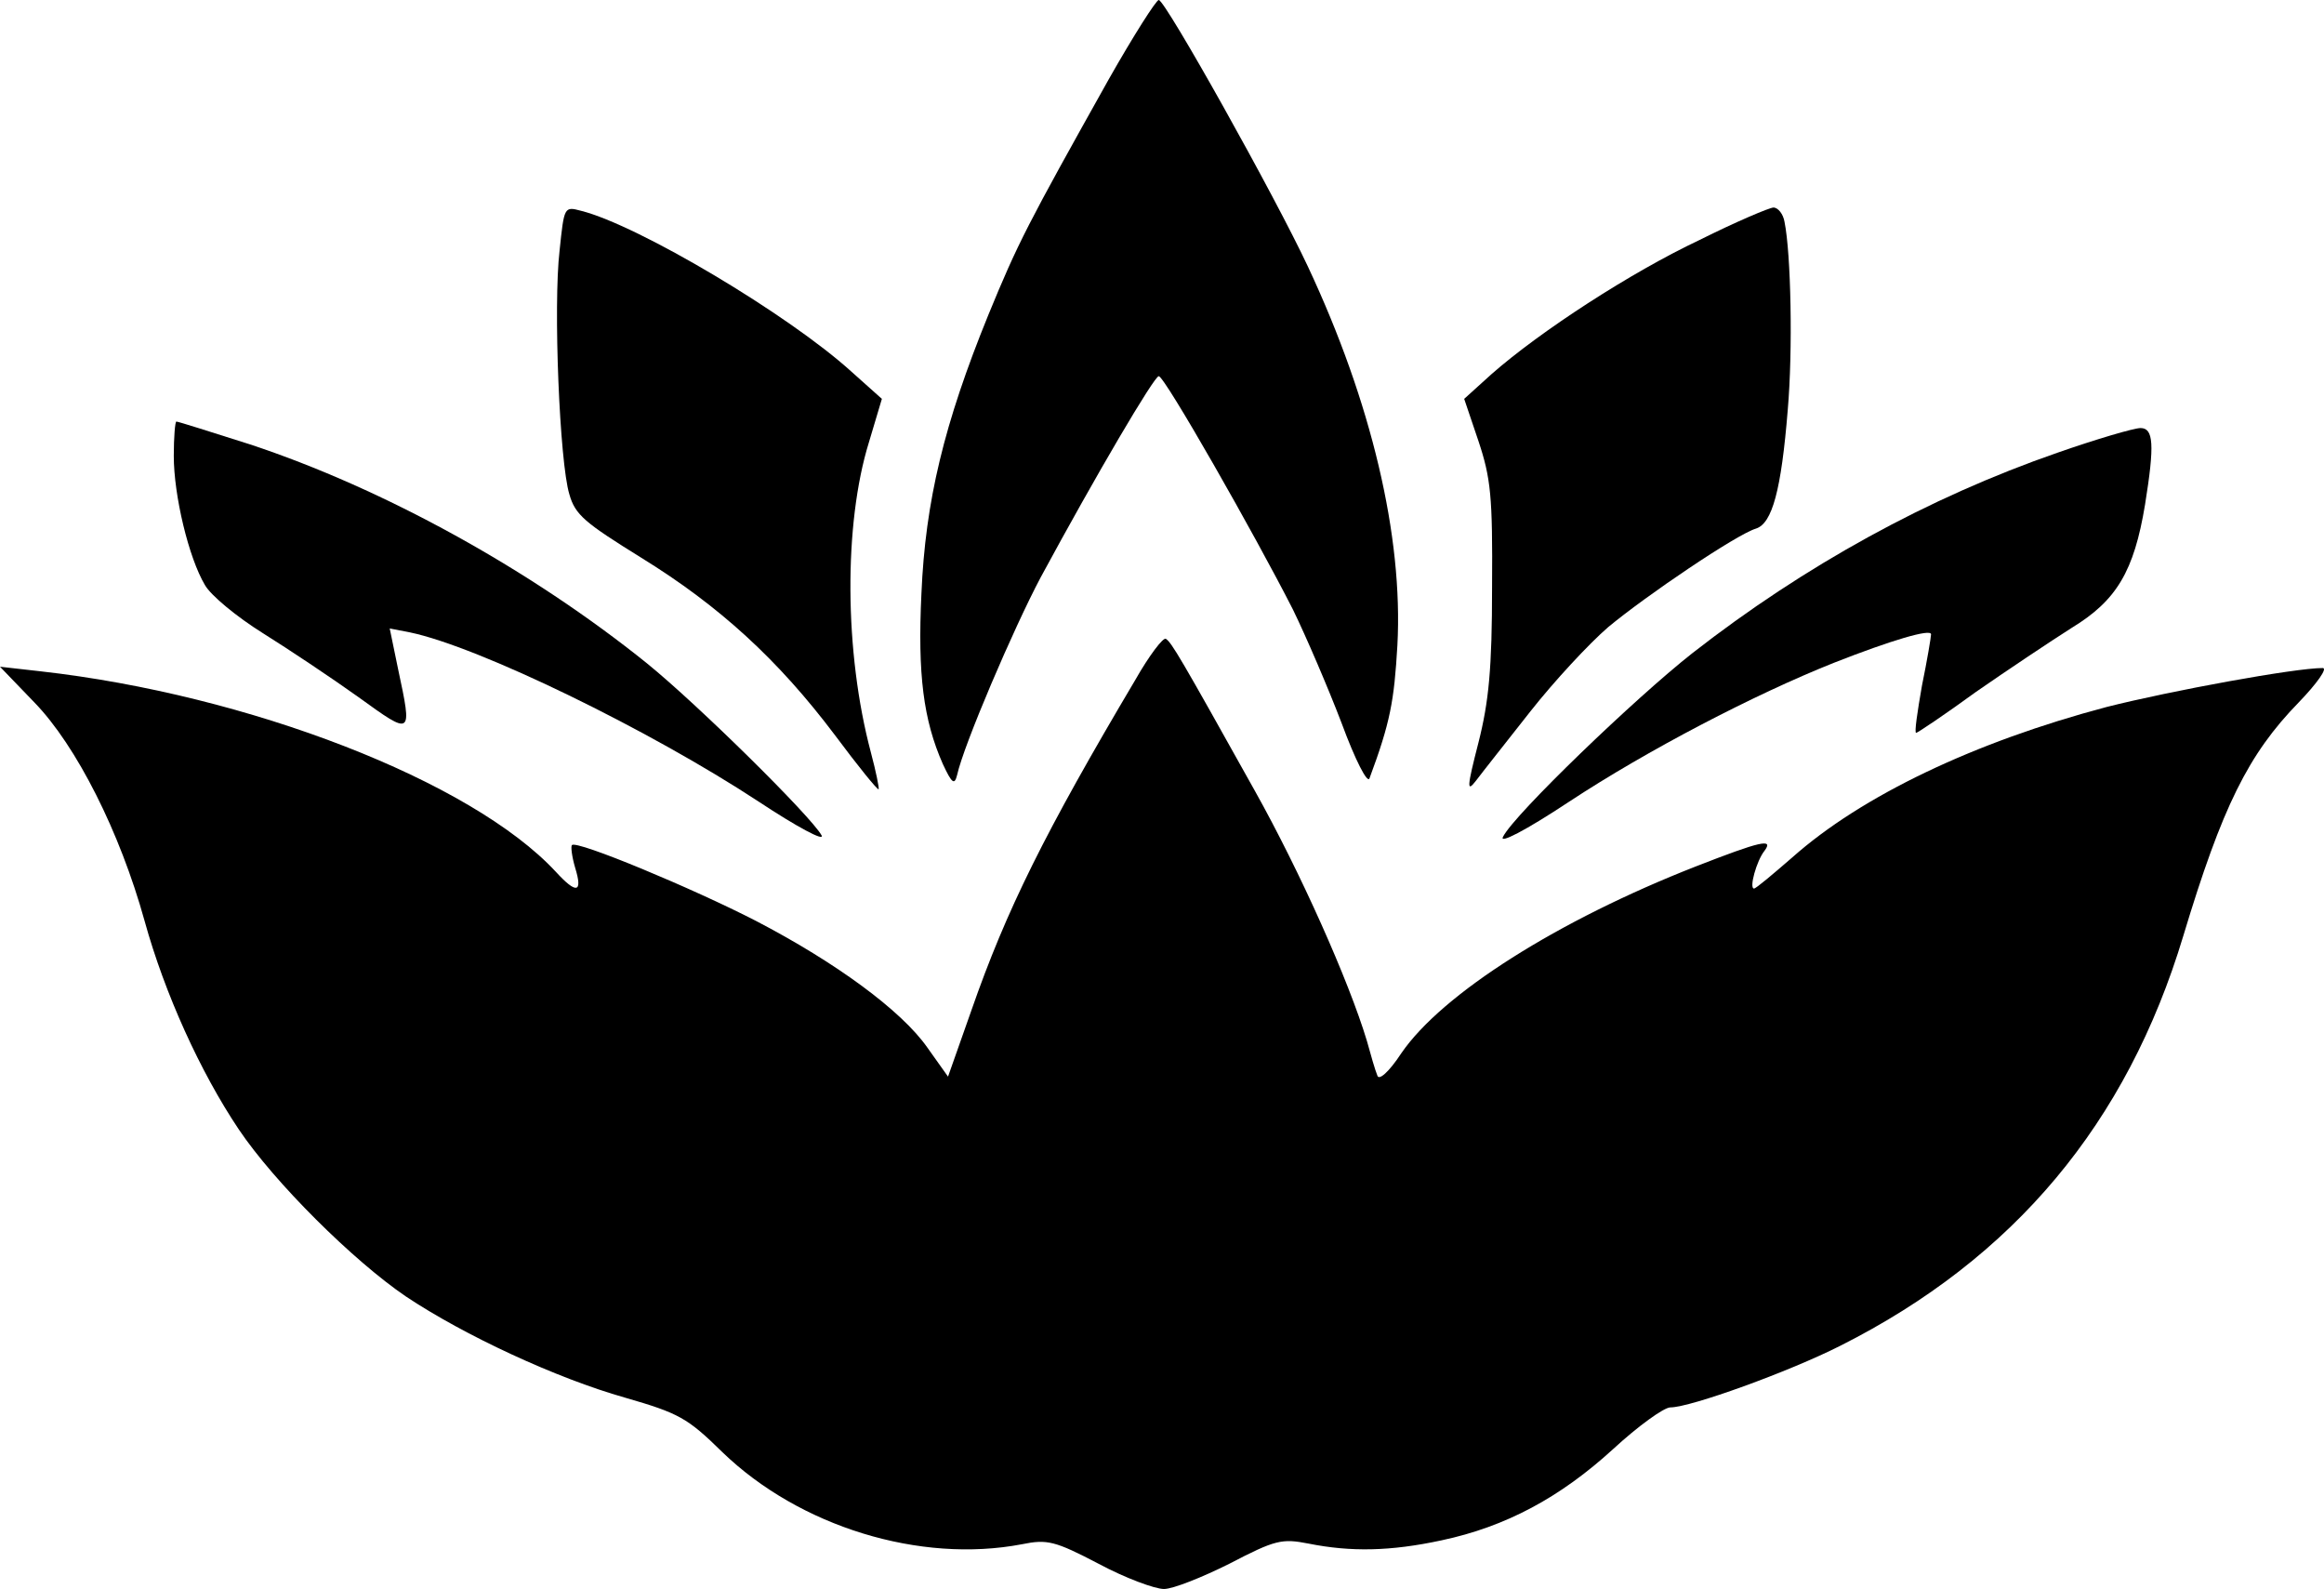
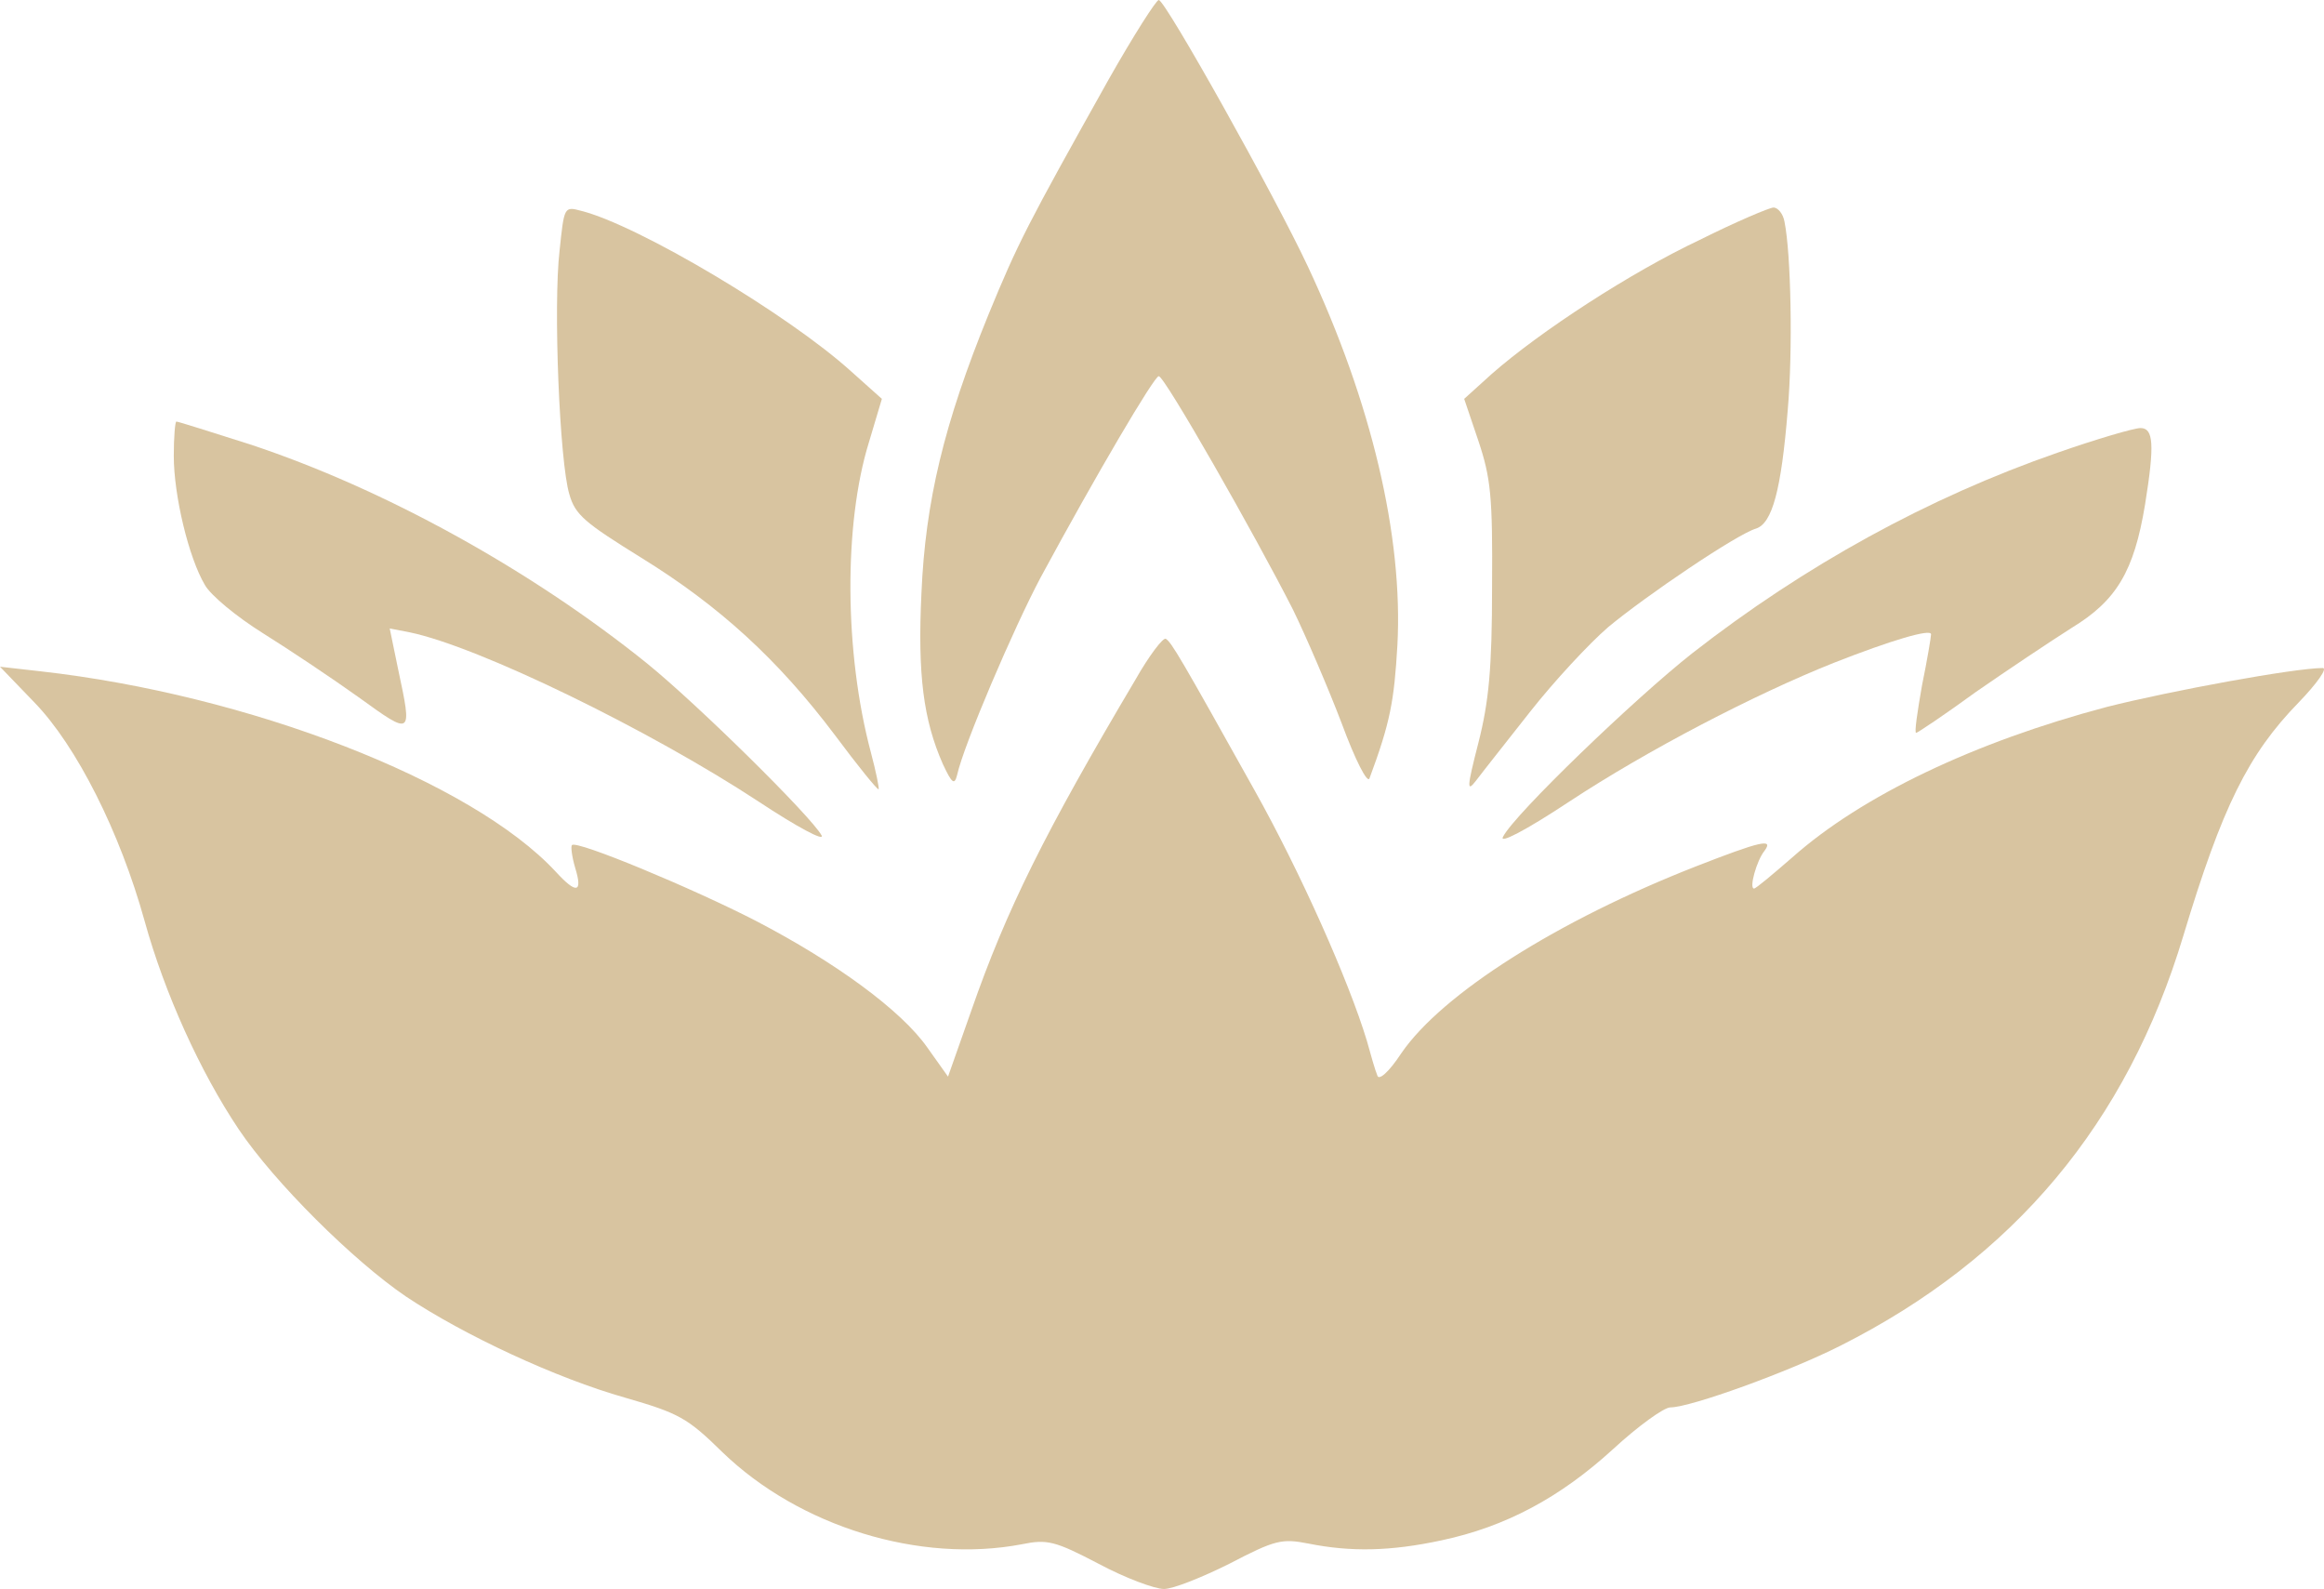
<svg xmlns="http://www.w3.org/2000/svg" version="1.0" width="358.398pt" height="245pt" viewBox="0 0 358.398 245" preserveAspectRatio="xMidYMid" id="svg71">
  <defs id="defs71" />
-   <g transform="matrix(0.1,0,0,-0.1,-41.2,909)" fill="#000000" stroke="none" id="g71">
+   <g transform="matrix(0.1,0,0,-0.1,-41.2,909)" fill="#d8c4a0" stroke="none" id="g71">
    <path d="m 2133,12692 c -92,-161 -177,-328 -209,-412 -15,-41 -29,-77 -31,-79 -1,-2 -29,16 -60,41 -32,24 -87,64 -122,87 -77,52 -289,156 -299,146 -11,-11 -7,-376 5,-423 8,-33 8,-42 0,-38 -121,52 -514,182 -523,173 -4,-3 -7,-35 -7,-70 -1,-46 5,-76 21,-109 21,-42 29,-48 108,-81 47,-20 106,-50 131,-67 42,-29 44,-29 37,-8 -3,13 -13,36 -21,51 -8,16 -13,30 -11,32 2,1 64,-22 138,-51 165,-65 385,-174 504,-249 49,-30 89,-54 90,-53 1,2 12,37 26,78 27,83 146,323 232,468 l 55,94 36,-59 c 90,-149 188,-338 231,-444 25,-64 46,-121 46,-127 0,-7 1,-12 3,-12 2,0 53,30 113,66 132,80 207,118 346,177 123,53 279,109 285,103 2,-2 -9,-31 -26,-65 -17,-33 -31,-63 -31,-66 0,-3 21,10 48,29 26,19 88,54 137,79 74,38 95,53 116,89 25,40 49,105 63,171 6,26 5,27 -21,21 -93,-22 -383,-108 -467,-138 l -98,-35 7,27 c 10,42 18,325 11,386 l -7,55 -52,-20 c -129,-51 -312,-163 -394,-242 -18,-17 -34,-29 -36,-26 -2,2 -16,38 -32,79 -35,94 -98,220 -186,375 -100,177 -84,172 -156,47 z" id="path1" />
    <path d="m 7257,12678 c -108,-191 -153,-279 -192,-378 -21,-52 -39,-97 -41,-99 -1,-2 -36,23 -76,54 -123,97 -388,239 -402,217 -2,-4 -8,-62 -11,-127 -7,-111 5,-276 22,-321 5,-14 3,-16 -13,-9 -126,53 -241,93 -496,171 -26,8 -23,-30 6,-91 30,-64 50,-81 106,-88 102,-14 598,-256 792,-388 33,-23 61,-39 62,-37 2,1 16,41 32,88 16,47 51,130 79,185 59,118 198,365 205,365 7,0 146,-247 205,-365 28,-55 63,-138 79,-185 16,-47 31,-87 32,-89 2,-2 32,14 66,37 248,159 739,362 878,362 32,0 68,48 94,124 24,71 22,88 -11,80 -146,-35 -459,-132 -547,-169 -17,-7 -18,-5 -12,19 16,63 24,229 17,328 -4,60 -10,110 -12,113 -3,2 -48,-15 -100,-39 -103,-46 -230,-125 -321,-199 -31,-26 -59,-43 -62,-39 -2,4 -20,50 -40,102 -49,125 -247,490 -266,490 -5,0 -37,-51 -73,-112 z" id="path2" />
    <path d="m 2149,11943 c -101,-171 -193,-358 -234,-475 l -41,-118 -31,44 c -41,58 -142,134 -263,196 -99,50 -279,124 -286,117 -2,-2 0,-18 5,-35 12,-39 2,-41 -30,-6 -129,139 -478,275 -796,310 l -61,6 53,-55 c 66,-68 131,-199 174,-350 52,-182 132,-320 260,-448 128,-127 290,-220 480,-275 79,-23 99,-32 128,-65 107,-119 295,-184 462,-161 62,9 65,8 138,-29 41,-22 85,-39 98,-39 13,0 58,18 100,39 75,39 76,39 143,30 169,-25 357,40 465,160 29,33 49,42 128,65 379,108 642,369 744,736 38,137 105,270 170,337 l 53,55 -61,-6 c -106,-12 -301,-54 -398,-87 -158,-53 -325,-145 -393,-218 -38,-39 -47,-39 -35,1 5,17 7,33 5,35 -8,8 -193,-69 -297,-124 -127,-66 -212,-130 -255,-195 -30,-45 -44,-51 -44,-21 0,25 -71,206 -117,298 -55,110 -192,353 -204,360 -4,3 -31,-34 -60,-82 z" id="path3" />
    <path d="m 7250,11888 c -108,-190 -161,-300 -209,-433 -22,-60 -40,-105 -40,-99 -2,24 -95,115 -168,164 -42,28 -117,70 -167,94 -96,46 -236,99 -243,93 -2,-2 1,-17 7,-32 6,-15 9,-29 8,-30 -2,-2 -37,25 -80,59 -170,137 -445,236 -753,272 l -60,7 56,-60 c 64,-70 116,-170 154,-298 59,-197 117,-314 218,-436 120,-144 333,-278 535,-335 82,-23 99,-32 141,-74 118,-117 287,-175 450,-152 62,9 65,8 138,-29 41,-22 85,-39 97,-39 13,0 59,18 103,40 79,39 80,39 144,29 160,-26 330,31 454,152 44,42 61,52 140,74 193,55 375,164 503,301 120,128 190,258 247,459 36,126 97,245 160,312 l 53,55 -62,-6 c -313,-35 -625,-153 -783,-299 -43,-40 -58,-33 -33,14 15,27 5,25 -101,-16 -209,-81 -392,-196 -455,-287 l -32,-47 -38,112 c -21,62 -63,162 -94,222 -71,141 -193,355 -202,355 -4,0 -44,-64 -88,-142 z" id="path4" />
    <path d="m 433,11300 c -23,-5 -58,-17 -78,-27 l -36,-19 43,-43 c 49,-48 106,-85 176,-111 45,-17 52,-17 114,-2 l 67,16 -45,49 c -24,27 -54,71 -66,98 l -23,49 -55,-1 c -30,-1 -74,-5 -97,-9 z" id="path5" />
    <path d="m 3816,11266 c -10,-25 -40,-70 -67,-100 l -49,-53 63,-14 c 34,-7 73,-12 87,-10 41,4 156,70 207,117 45,42 46,45 28,58 -36,23 -89,37 -171,43 l -80,6 z" id="path6" />
    <path d="m 5812,11054 c -60,-16 -103,-36 -121,-57 -16,-20 31,-59 118,-100 l 64,-30 -29,-21 c -45,-33 -94,-77 -94,-86 0,-4 41,-8 92,-9 51,-1 96,-5 100,-9 4,-4 -13,-31 -38,-60 -24,-30 -44,-57 -44,-62 0,-4 37,-15 83,-24 111,-22 271,-21 370,3 42,10 77,15 77,12 0,-19 -82,-83 -125,-98 l -50,-17 45,-13 c 78,-23 221,-36 320,-29 108,8 294,47 379,79 l 56,22 -83,7 c -140,11 -246,58 -315,138 -32,37 -32,37 -127,43 -202,12 -378,106 -511,272 -49,62 -67,66 -167,39 z" id="path7" />
    <path d="m 8686,10984 c -44,-47 -107,-105 -140,-128 -104,-74 -239,-116 -368,-116 -58,0 -61,-1 -107,-49 -78,-80 -170,-118 -316,-130 l -80,-7 100,-32 c 154,-50 252,-65 410,-66 103,0 161,4 220,18 71,17 77,20 55,28 -81,32 -98,43 -130,80 -25,31 -29,40 -15,34 99,-38 308,-48 437,-21 40,9 76,19 81,24 4,4 -15,33 -43,64 -60,65 -59,66 72,69 99,2 100,5 18,73 -25,21 -45,39 -45,41 0,2 27,17 60,33 33,17 75,43 94,59 l 34,28 -29,21 c -39,28 -118,54 -179,59 l -50,4 z" id="path8" />
    <path d="m 635,11046 c -55,-18 -114,-49 -154,-84 l -35,-29 55,-6 c 30,-3 91,-17 135,-31 l 82,-26 63,29 c 35,16 73,32 83,35 17,6 16,9 -14,31 -18,13 -44,40 -58,60 -23,32 -30,35 -71,34 -25,0 -64,-6 -86,-13 z" id="path9" />
    <path d="m 3631,11026 c -13,-20 -39,-48 -59,-61 l -35,-24 27,-11 c 15,-5 30,-10 33,-10 3,0 28,-11 55,-25 l 50,-25 79,25 c 44,14 105,28 135,31 l 55,7 -23,24 c -40,43 -159,95 -231,100 l -64,5 z" id="path10" />
    <path d="m 880,10891 c -71,-23 -164,-72 -214,-115 l -40,-33 60,-22 c 228,-86 460,-91 624,-14 l 55,26 -50,7 c -116,16 -258,75 -339,139 -21,17 -39,31 -40,30 0,0 -26,-8 -56,-18 z" id="path11" />
    <path d="m 3415,10858 c -80,-54 -205,-104 -297,-116 l -63,-9 56,-26 c 73,-33 189,-57 280,-57 88,0 249,32 337,67 l 66,27 -38,32 c -47,41 -179,110 -232,122 -37,8 -43,6 -109,-40 z" id="path12" />
    <path d="m 1375,10699 c -22,-11 -74,-54 -115,-95 -58,-57 -87,-78 -130,-92 l -54,-19 44,-11 c 202,-50 437,-36 670,41 l 95,31 -85,7 c -47,4 -106,12 -130,19 -66,17 -156,68 -190,107 -34,39 -51,41 -105,12 z" id="path13" />
    <path d="m 2941,10689 c -53,-67 -175,-116 -319,-128 l -87,-7 95,-31 c 232,-76 468,-91 668,-41 l 43,11 -56,23 c -41,16 -76,42 -125,92 -67,68 -137,113 -176,111 -10,0 -30,-14 -43,-30 z" id="path14" />
    <path d="m 1987,10582 c -19,-22 -37,-58 -47,-94 -7,-24 -4,-34 21,-62 44,-50 118,-79 220,-84 128,-6 230,29 281,98 17,24 17,28 3,70 -9,25 -24,55 -33,68 l -18,23 -40,-39 c -83,-84 -252,-84 -335,-1 -34,34 -39,36 -52,21 z" id="path15" />
    <path d="m 7112,10576 c -28,-36 -45,-91 -38,-122 8,-32 76,-80 139,-99 68,-20 192,-19 257,2 31,10 71,34 98,58 46,42 46,42 34,81 -14,45 -48,104 -60,104 -5,0 -14,-12 -20,-26 -8,-16 -33,-35 -68,-51 -48,-22 -66,-25 -128,-21 -80,5 -143,32 -173,74 l -20,27 z" id="path16" />
    <path d="m 2122,8968 c -126,-225 -140,-252 -186,-364 -68,-167 -97,-287 -103,-429 -6,-125 3,-195 33,-263 14,-30 18,-33 22,-17 10,46 87,226 129,305 86,159 175,310 182,310 9,0 148,-244 207,-360 20,-41 54,-120 75,-175 21,-57 40,-94 43,-85 32,86 38,119 43,205 9,168 -40,375 -138,584 -51,109 -220,411 -230,411 -4,0 -39,-55 -77,-122 z" id="path17" />
    <path d="m 7242,8948 c -103,-182 -157,-290 -191,-383 l -27,-75 -49,42 c -108,90 -368,238 -418,238 -23,0 -33,-200 -18,-338 7,-58 15,-110 17,-114 8,-12 -2,-10 -64,16 -137,57 -456,159 -466,148 -4,-3 -6,-35 -6,-72 0,-105 25,-142 125,-185 44,-19 102,-49 128,-65 47,-29 48,-29 41,-8 -3,13 -13,35 -21,51 -8,17 -10,27 -3,27 21,0 262,-100 384,-160 68,-33 172,-89 231,-125 59,-36 109,-64 110,-63 1,2 14,39 29,83 15,44 49,123 75,175 65,132 201,370 211,370 23,0 243,-419 285,-544 17,-47 33,-86 36,-86 4,0 46,24 93,54 115,73 256,144 396,202 98,40 246,94 257,94 2,0 -13,-32 -32,-70 l -36,-71 53,35 c 29,19 94,56 143,83 80,43 93,54 117,99 25,46 64,171 56,179 -6,5 -319,-84 -453,-130 -71,-24 -131,-42 -133,-41 -1,2 2,25 9,52 12,53 16,348 4,383 -3,11 -12,21 -18,21 -22,0 -214,-97 -279,-141 -34,-23 -91,-65 -126,-92 -35,-27 -64,-48 -66,-46 -1,2 -15,39 -30,81 -15,43 -48,117 -73,165 -62,123 -195,353 -203,353 -4,0 -43,-64 -88,-142 z" id="path18" />
    <path d="m 1275,8704 c -10,-85 0,-327 15,-376 9,-32 24,-44 111,-98 120,-74 211,-157 299,-274 35,-47 65,-84 67,-83 1,2 -4,27 -12,57 -41,154 -42,352 -3,478 l 20,67 -47,42 c -97,88 -329,226 -417,248 -26,7 -26,6 -33,-61 z" id="path19" />
    <path d="m 3033,8720 c -106,-50 -246,-141 -321,-207 l -42,-38 22,-65 c 19,-57 22,-85 21,-225 0,-126 -5,-177 -21,-240 -18,-70 -18,-77 -4,-59 9,12 47,60 84,107 37,47 91,105 120,130 59,49 198,143 228,152 25,8 39,59 49,183 8,92 5,241 -5,290 -2,12 -10,22 -17,22 -6,0 -58,-22 -114,-50 z" id="path20" />
    <path d="m 680,8387 c 0,-61 23,-157 48,-199 9,-16 49,-49 89,-74 40,-25 106,-69 148,-99 83,-60 83,-60 61,43 l -13,63 31,-6 c 106,-22 369,-150 538,-261 59,-39 102,-62 97,-52 -16,29 -189,200 -269,265 -180,145 -407,270 -613,338 -60,19 -110,35 -113,35 -2,0 -4,-24 -4,-53 z" id="path21" />
    <path d="m 3585,8392 c -199,-69 -390,-174 -563,-309 -89,-70 -274,-248 -292,-283 -7,-12 34,9 102,54 120,79 285,165 408,214 89,35 150,53 150,44 0,-4 -6,-40 -14,-79 -7,-40 -12,-73 -9,-73 2,0 44,28 92,63 49,34 115,78 148,99 69,42 96,87 113,190 15,93 13,118 -7,118 -10,0 -68,-17 -128,-38 z" id="path22" />
    <path d="m 7252,8188 c -115,-203 -154,-282 -196,-400 -21,-56 -41,-111 -45,-121 -5,-15 -12,-11 -38,27 -61,86 -236,195 -442,275 -58,23 -106,39 -108,37 -2,-2 1,-16 7,-31 6,-15 8,-30 6,-33 -3,-2 -29,17 -57,42 -157,141 -456,252 -782,290 l -49,6 49,-54 c 76,-83 131,-195 174,-356 93,-345 377,-619 749,-721 70,-19 85,-28 137,-79 114,-110 281,-166 438,-144 68,9 69,9 152,-33 l 84,-43 51,20 c 28,10 67,30 88,44 32,21 42,23 81,15 110,-21 242,-3 347,49 31,15 86,54 122,88 60,56 73,63 158,88 370,105 636,367 737,725 14,52 38,122 52,155 33,80 107,190 144,217 17,12 28,23 26,25 -2,3 -52,-2 -110,-11 -312,-43 -580,-149 -736,-290 -41,-38 -55,-30 -31,16 13,23 15,23 -52,0 -228,-78 -428,-201 -509,-314 l -27,-38 -28,83 c -15,46 -42,117 -60,159 -33,79 -216,415 -238,437 -10,10 -28,-15 -94,-130 z" id="path23" />
    <path d="m 2163,8042 c -140,-236 -199,-355 -253,-510 l -36,-102 -32,45 c -40,57 -141,131 -264,195 -97,50 -277,125 -284,117 -2,-2 0,-18 5,-35 12,-39 2,-41 -30,-6 -130,140 -474,273 -795,309 l -62,7 53,-55 c 65,-67 132,-200 170,-337 31,-112 86,-233 145,-321 55,-82 177,-203 258,-258 90,-60 232,-126 338,-156 83,-24 96,-31 150,-84 119,-115 305,-172 462,-142 39,8 51,5 118,-30 41,-22 87,-39 101,-39 14,0 59,18 101,39 71,37 81,39 122,31 65,-13 126,-12 205,5 99,21 183,66 265,141 38,35 78,64 88,64 31,0 183,55 262,95 268,135 442,343 529,632 60,199 100,280 178,360 28,29 45,53 37,53 -43,0 -234,-35 -333,-60 -204,-54 -378,-137 -485,-232 -30,-26 -56,-48 -59,-48 -8,0 4,43 16,58 15,20 -6,15 -106,-24 -212,-83 -391,-196 -454,-288 -19,-29 -35,-43 -37,-34 -3,7 -10,31 -16,53 -28,93 -103,261 -173,386 -115,206 -128,228 -137,234 -4,3 -26,-26 -47,-63 z" id="path24" />
    <path d="m 5823,7355 c -59,-16 -128,-49 -139,-66 -9,-15 37,-51 119,-92 l 67,-34 -46,-36 c -26,-20 -53,-46 -61,-57 -14,-20 -12,-20 60,-20 41,0 89,-3 106,-6 l 31,-6 -50,-55 c -28,-30 -50,-58 -50,-63 0,-11 119,-37 210,-45 81,-7 215,7 280,30 22,8 40,11 40,7 -2,-23 -65,-76 -114,-96 l -57,-24 30,-10 c 106,-37 431,-41 599,-7 l 84,16 57,-54 c 96,-92 199,-131 346,-131 147,0 278,51 369,143 l 47,48 92,-19 c 179,-37 461,-35 602,4 l 40,11 -55,18 c -39,13 -66,31 -92,61 -20,23 -36,44 -34,45 2,2 22,-4 45,-12 80,-28 212,-39 314,-26 104,14 177,30 177,40 0,4 -22,32 -50,63 l -49,56 31,6 c 17,3 65,6 107,6 l 76,1 -62,57 -61,58 72,37 c 40,21 83,48 96,62 l 22,24 -33,21 c -41,24 -114,47 -178,55 l -46,6 -50,-61 c -139,-172 -329,-269 -526,-270 -68,0 -78,-3 -99,-25 -41,-44 -128,-96 -209,-125 -81,-30 -236,-56 -273,-47 -14,4 -31,-2 -50,-18 -78,-66 -306,-71 -433,-10 -37,17 -73,25 -135,28 -56,3 -111,13 -160,31 -81,28 -199,102 -224,142 -15,22 -23,24 -95,24 -95,0 -211,28 -292,71 -77,42 -182,130 -239,202 -50,64 -63,67 -157,42 z" id="path25" />
    <path d="m 2148,5782 c -113,-193 -196,-354 -238,-459 -121,-306 -141,-572 -57,-756 l 23,-52 34,100 c 48,140 277,585 301,585 7,0 74,-114 161,-275 54,-99 120,-251 153,-354 l 18,-55 19,38 c 102,198 64,531 -98,876 -50,105 -244,450 -253,450 -3,0 -32,-44 -63,-98 z" id="path26" />
    <path d="m 7307,5793 c -242,-400 -352,-716 -334,-952 6,-73 31,-178 46,-194 4,-4 22,32 40,80 18,49 55,132 83,187 58,116 187,344 198,351 18,11 237,-397 284,-530 16,-44 32,-84 36,-88 12,-13 40,81 49,166 22,193 -47,463 -181,717 -63,117 -178,320 -183,320 -2,0 -19,-26 -38,-57 z" id="path27" />
    <path d="m 3137,5551 c -112,-50 -210,-108 -322,-191 -133,-100 -131,-97 -106,-164 50,-135 49,-346 -3,-541 -13,-49 -23,-92 -21,-94 8,-7 27,14 97,107 124,165 180,214 410,358 30,19 38,32 48,76 26,121 24,489 -3,487 -7,0 -51,-17 -100,-38 z" id="path28" />
    <path d="m 1185,5483 c -9,-118 -1,-330 15,-401 11,-51 14,-53 83,-93 164,-95 255,-177 377,-342 35,-48 70,-87 77,-87 16,0 16,1 -6,86 -49,183 -51,386 -6,517 l 25,72 -57,53 c -103,95 -294,211 -450,271 l -51,20 z" id="path29" />
    <path d="m 6426,5522 c -2,-4 -7,-59 -11,-122 -7,-111 6,-285 25,-334 4,-12 49,-46 100,-76 112,-66 209,-154 297,-269 37,-47 69,-90 73,-94 4,-4 -2,25 -13,65 -16,59 -20,106 -21,248 -1,156 1,181 20,232 l 22,56 -37,35 c -66,64 -194,148 -316,208 -124,61 -131,64 -139,51 z" id="path30" />
    <path d="m 8159,5495 c -113,-49 -263,-144 -367,-233 l -34,-28 22,-64 c 32,-92 38,-255 15,-390 -9,-57 -21,-115 -26,-128 -16,-43 -4,-34 41,30 95,136 223,250 381,341 46,26 47,28 59,94 20,114 14,415 -8,412 -4,0 -41,-15 -83,-34 z" id="path31" />
    <path d="m 5810,5147 c 0,-25 5,-70 11,-99 21,-100 38,-120 176,-212 71,-47 138,-93 151,-102 21,-16 22,-15 22,2 0,11 -6,47 -13,81 l -14,63 26,-7 c 118,-28 376,-153 545,-263 104,-68 107,-69 78,-33 -43,55 -217,221 -287,274 -97,74 -223,153 -330,207 -110,54 -269,116 -327,127 l -38,7 z" id="path32" />
    <path d="m 8765,5166 c -314,-102 -610,-291 -843,-541 -40,-43 -71,-80 -68,-82 2,-2 32,16 67,40 95,66 263,160 364,205 102,44 224,86 231,79 3,-2 0,-24 -5,-48 -6,-24 -11,-59 -11,-77 v -33 l 43,34 c 23,19 88,65 144,101 57,36 109,76 117,89 26,39 45,105 52,182 8,87 12,84 -91,51 z" id="path33" />
    <path d="m 553,5164 c -17,-45 28,-257 65,-299 9,-11 71,-56 137,-99 66,-43 142,-97 169,-120 l 49,-41 -7,68 c -4,37 -9,81 -13,97 l -6,30 89,-31 c 155,-54 411,-190 555,-295 39,-29 48,-32 58,-20 23,28 -174,230 -361,371 -204,154 -422,263 -677,339 -46,13 -53,14 -58,0 z" id="path34" />
    <path d="m 3695,5129 c -294,-97 -584,-278 -815,-509 -110,-110 -147,-157 -132,-172 8,-8 45,11 135,70 68,45 171,106 230,136 102,52 303,136 327,136 7,0 9,-10 6,-27 -12,-53 -22,-163 -16,-163 3,0 19,14 36,31 16,17 92,73 169,124 152,101 173,125 193,220 26,120 25,196 -2,195 -6,-1 -65,-19 -131,-41 z" id="path35" />
    <path d="m 7289,4928 c -233,-399 -320,-639 -321,-884 -1,-109 14,-177 54,-261 51,-104 160,-200 275,-239 l 51,-18 79,39 c 197,97 296,285 280,530 -9,141 -78,376 -153,528 -41,83 -210,377 -216,377 -4,0 -26,-33 -49,-72 z" id="path36" />
    <path d="m 5320,4899 c 63,-66 128,-195 166,-329 32,-117 99,-262 158,-344 51,-70 180,-198 247,-244 65,-44 212,-115 289,-141 69,-22 202,-52 208,-47 2,2 -12,20 -31,41 -120,131 -181,345 -176,617 l 3,128 -30,31 c -49,52 -140,118 -227,164 -145,78 -403,152 -590,171 l -69,7 z" id="path37" />
    <path d="m 9210,4930 c -282,-50 -523,-153 -666,-284 l -66,-61 -3,-175 c -3,-277 -52,-441 -168,-567 -22,-24 -38,-45 -36,-48 8,-7 172,33 244,60 338,127 564,372 659,715 36,130 105,267 166,330 l 49,50 -37,-1 c -20,0 -84,-9 -142,-19 z" id="path38" />
    <path d="m 2122,4713 c -155,-273 -205,-386 -253,-573 -94,-360 -7,-620 250,-748 46,-23 90,-42 99,-42 35,0 165,74 222,127 95,88 140,178 160,320 24,178 -37,440 -161,687 -59,117 -212,386 -221,386 -4,0 -47,-71 -96,-157 z" id="path39" />
    <path d="m 30,4793 c 104,-69 191,-213 250,-418 92,-319 309,-573 611,-714 88,-41 244,-91 286,-91 22,0 19,5 -30,53 -65,63 -117,166 -143,282 -20,88 -26,311 -11,444 l 8,73 -53,53 c -142,137 -366,241 -631,294 -102,21 -254,41 -292,40 -18,0 -18,-1 5,-16 z" id="path40" />
    <path d="m 4245,4794 c -292,-39 -564,-144 -729,-280 -96,-79 -98,-85 -85,-201 7,-55 9,-153 6,-227 -9,-216 -60,-360 -162,-463 -48,-47 -51,-53 -30,-53 42,0 199,51 292,95 311,147 520,400 617,745 49,177 135,317 236,383 l 25,16 -35,-1 c -19,0 -80,-6 -135,-14 z" id="path41" />
    <path d="m 6280,4648 c 5,-18 8,-125 7,-238 -1,-183 1,-215 21,-295 41,-163 135,-324 237,-405 102,-82 205,-113 355,-108 108,3 139,11 108,29 -30,17 -98,130 -118,198 -28,92 -40,236 -29,360 9,100 8,105 -15,145 -47,80 -154,165 -301,238 -72,36 -248,108 -264,108 -6,0 -6,-13 -1,-32 z" id="path42" />
    <path d="m 8260,4636 c -182,-74 -287,-134 -371,-213 -92,-86 -94,-93 -91,-288 5,-246 -28,-376 -123,-479 -19,-21 -33,-42 -29,-45 3,-3 55,-8 114,-9 191,-6 321,51 441,195 56,66 124,211 151,318 20,81 22,111 20,303 -1,116 3,223 8,237 13,34 5,33 -120,-19 z" id="path43" />
    <path d="m 1097,4607 c -3,-8 -1,-20 4,-28 5,-8 9,-120 9,-250 0,-164 5,-263 15,-322 42,-242 165,-435 332,-525 108,-57 256,-77 386,-51 l 57,12 -49,48 c -53,52 -92,124 -116,216 -21,76 -29,248 -18,342 9,71 8,77 -19,132 -55,109 -255,269 -488,388 -54,28 -100,51 -103,51 -3,0 -7,-6 -10,-13 z" id="path44" />
    <path d="m 3200,4564 c -157,-83 -296,-179 -381,-264 -115,-113 -113,-109 -114,-340 0,-133 -5,-211 -14,-245 -25,-90 -68,-173 -115,-220 -25,-25 -46,-47 -46,-49 0,-10 109,-26 178,-26 248,0 445,152 546,421 45,121 58,222 60,488 1,136 4,255 7,265 2,10 0,20 -6,22 -5,2 -57,-21 -115,-52 z" id="path45" />
    <path d="m 5230,4403 c -49,-8 -119,-34 -131,-49 -25,-31 108,-137 240,-190 56,-23 61,-23 101,-9 23,8 58,15 76,15 19,0 34,3 34,6 0,3 -23,31 -50,61 -28,30 -62,81 -78,114 l -27,59 -70,-1 c -38,-1 -81,-4 -95,-6 z" id="path46" />
    <path d="m 9275,4383 c -10,-41 -51,-106 -100,-159 -25,-26 -45,-49 -45,-51 0,-2 17,-3 38,-4 20,0 55,-6 77,-13 36,-11 47,-10 102,10 78,29 156,79 212,137 l 44,45 -40,20 c -48,25 -137,42 -219,42 -59,0 -62,-1 -69,-27 z" id="path47" />
    <path d="m 5476,4109 c -56,-13 -155,-63 -200,-101 l -39,-32 69,-13 c 38,-7 108,-25 157,-39 l 87,-27 78,35 c 42,20 85,39 96,42 16,5 13,11 -23,36 -22,16 -53,48 -67,70 -25,37 -30,40 -73,39 -25,-1 -63,-5 -85,-10 z" id="path48" />
    <path d="m 9065,4101 c -7,-22 -99,-111 -115,-111 -20,0 -1,-18 27,-25 16,-3 57,-20 92,-37 l 63,-30 77,23 c 42,12 114,30 160,39 l 84,16 -49,36 c -94,68 -199,108 -285,108 -38,0 -49,-4 -54,-19 z" id="path49" />
    <path d="m 5712,3911 c -79,-28 -251,-132 -259,-157 -5,-16 146,-69 269,-95 180,-37 389,-18 528,48 l 55,26 -73,13 c -149,26 -282,84 -384,165 -20,16 -40,29 -45,29 -4,0 -45,-13 -91,-29 z" id="path50" />
    <path d="m 8820,3898 c -103,-76 -276,-143 -415,-161 -29,-3 -27,-4 27,-30 109,-51 170,-62 338,-62 168,1 247,15 400,74 l 73,28 -53,42 c -67,53 -122,85 -196,115 -102,41 -112,41 -174,-6 z" id="path51" />
    <path d="m 6360,3653 c -34,-17 -88,-60 -141,-113 -73,-74 -94,-89 -145,-105 l -59,-19 45,-13 c 85,-25 175,-35 310,-35 165,0 319,26 480,79 l 115,38 -98,7 c -176,13 -299,60 -377,144 -22,24 -48,44 -58,44 -10,0 -43,-12 -72,-27 z" id="path52" />
    <path d="m 8211,3651 c -58,-81 -221,-148 -383,-158 -110,-7 -109,-10 4,-47 259,-84 538,-103 769,-50 l 73,17 -63,22 c -34,13 -64,25 -66,26 -2,2 -42,41 -88,86 -81,78 -165,133 -206,133 -11,0 -29,-13 -40,-29 z" id="path53" />
    <path d="m 7046,3487 c -26,-35 -49,-83 -60,-129 -5,-23 0,-35 31,-69 122,-135 419,-158 590,-45 59,40 86,80 77,119 -13,60 -75,163 -87,146 -2,-2 -13,-18 -25,-36 -13,-18 -47,-44 -80,-60 -48,-24 -69,-28 -142,-28 -129,0 -209,32 -256,103 l -22,33 z" id="path54" />
    <path d="m 7332,2698 c -33,-41 -234,-421 -271,-513 -24,-61 -45,-111 -46,-113 -2,-2 -44,28 -94,67 -106,81 -221,149 -332,196 -72,31 -80,33 -87,17 -12,-28 -7,-383 5,-432 7,-24 11,-46 9,-47 -2,-2 -36,10 -76,27 -69,28 -405,140 -461,154 -22,5 -28,2 -33,-17 -17,-63 6,-178 42,-210 9,-8 54,-31 99,-50 46,-19 103,-49 128,-66 25,-17 48,-31 50,-31 3,0 -6,25 -20,56 l -24,55 22,-7 c 139,-42 518,-222 671,-318 49,-31 90,-55 91,-54 1,2 15,41 31,88 16,47 56,139 89,205 70,141 207,385 216,385 8,0 171,-287 225,-397 25,-50 61,-134 79,-185 18,-51 38,-92 43,-91 5,1 52,28 103,59 172,105 614,304 675,304 10,0 5,-19 -21,-70 -19,-38 -33,-70 -30,-70 3,0 26,15 52,34 27,19 90,55 141,81 79,39 98,53 123,93 30,47 69,157 69,193 0,16 -5,18 -27,13 -90,-22 -413,-118 -498,-148 -55,-20 -101,-36 -101,-36 -1,0 2,17 7,38 15,59 22,259 15,364 l -8,96 -37,-12 c -114,-41 -288,-143 -414,-243 l -67,-54 -10,26 c -6,15 -10,29 -10,32 0,20 -93,217 -161,338 -126,229 -145,257 -157,243 z" id="path55" />
    <path d="m 2145,2218 c -212,-369 -305,-629 -305,-854 0,-88 13,-164 37,-222 l 15,-36 37,100 c 21,54 55,133 75,174 59,118 198,360 207,360 22,0 236,-407 283,-539 30,-84 35,-92 45,-74 40,76 53,271 26,409 -25,133 -101,345 -164,459 -114,206 -184,325 -190,325 -4,0 -34,-46 -66,-102 z" id="path56" />
    <path d="m 1286,1939 c -13,-125 -3,-329 20,-401 3,-10 33,-34 67,-54 150,-88 265,-191 358,-323 23,-33 44,-59 46,-57 2,2 -3,31 -12,65 -38,149 -39,366 0,471 9,25 17,50 18,56 7,40 -353,272 -464,299 -25,6 -26,5 -33,-56 z" id="path57" />
    <path d="m 3050,1954 c -101,-48 -258,-150 -327,-211 l -42,-38 22,-60 c 20,-54 22,-78 21,-230 -1,-139 -5,-184 -21,-245 -12,-41 -20,-76 -19,-78 2,-1 19,22 39,51 98,142 213,250 358,334 l 77,45 11,61 c 19,115 23,178 16,298 -6,100 -10,119 -24,119 -9,0 -59,-21 -111,-46 z" id="path58" />
    <path d="m 7302,1783 c -184,-318 -246,-455 -298,-658 -23,-90 -28,-132 -28,-230 -1,-187 41,-294 154,-398 63,-59 173,-119 215,-119 42,-1 152,60 214,117 107,100 155,225 154,400 -2,233 -80,456 -283,813 -44,78 -83,142 -85,142 -2,0 -22,-30 -43,-67 z" id="path59" />
    <path d="m 5324,1746 c 66,-67 132,-199 175,-349 88,-304 282,-532 565,-663 80,-37 214,-78 291,-90 l 50,-7 -48,53 c -57,64 -110,168 -138,275 -17,63 -22,119 -26,270 l -5,190 -41,43 c -113,118 -332,226 -572,282 -64,15 -273,50 -298,50 -3,0 18,-24 47,-54 z" id="path60" />
    <path d="m 9305,1789 c -322,-42 -643,-175 -790,-329 l -30,-31 -1,-162 c -2,-181 -19,-289 -64,-404 -28,-72 -106,-193 -138,-213 -35,-22 92,1 198,36 360,120 596,363 695,714 39,140 112,284 176,348 29,28 46,51 38,51 -8,-1 -45,-6 -84,-10 z" id="path61" />
    <path d="m 690,1623 c 0,-60 25,-166 48,-205 9,-16 49,-49 89,-74 40,-25 107,-70 149,-100 l 76,-55 -7,57 c -4,32 -11,68 -16,81 -11,30 0,30 93,-3 116,-41 343,-156 462,-234 60,-39 110,-69 113,-66 2,2 -49,58 -114,123 -176,177 -348,300 -564,402 -96,46 -237,99 -301,115 -28,6 -28,6 -28,-41 z" id="path62" />
    <path d="m 3605,1625 c -185,-64 -394,-177 -560,-304 -68,-52 -267,-242 -297,-284 -15,-21 4,-12 89,44 130,85 353,198 466,235 45,15 88,29 95,32 9,3 10,-2 3,-20 -5,-13 -12,-50 -16,-82 -7,-55 -7,-57 11,-46 11,6 80,53 154,103 131,90 136,95 158,149 12,32 25,91 29,133 7,91 12,89 -132,40 z" id="path63" />
    <path d="m 6281,1508 c 10,-17 13,-87 14,-258 1,-226 2,-238 29,-325 71,-232 204,-392 382,-457 47,-17 83,-21 174,-22 63,-1 123,2 134,7 16,6 14,12 -24,53 -99,107 -148,323 -122,539 8,69 7,86 -8,120 -45,101 -208,216 -435,308 -60,25 -121,48 -133,52 -22,6 -23,6 -11,-17 z" id="path64" />
    <path d="m 8280,1486 c -242,-99 -391,-196 -452,-294 -21,-34 -22,-48 -23,-237 -1,-180 -3,-207 -24,-270 -26,-80 -59,-140 -103,-191 -17,-19 -28,-37 -26,-40 3,-2 41,-7 85,-11 266,-20 477,124 583,398 51,132 60,198 60,429 0,115 4,220 10,234 5,14 6,26 2,26 -4,-1 -54,-20 -112,-44 z" id="path65" />
    <path d="M 2128,1327 C 1980,1068 1904,884 1866,698 1846,600 1845,432 1865,357 1906,201 2018,77 2172,18 l 52,-19 83,41 c 229,113 320,332 268,636 -21,119 -84,304 -146,427 -56,113 -198,365 -208,372 -4,2 -46,-65 -93,-148 z" id="path66" />
    <path d="m 193,1381 c 82,-88 131,-185 182,-362 83,-294 270,-514 551,-649 85,-41 227,-87 304,-97 l 45,-6 -41,46 c -119,135 -184,371 -172,628 l 6,108 -62,59 c -104,100 -228,169 -415,231 -88,29 -297,73 -399,84 l -43,5 z" id="path67" />
    <path d="m 4170,1414 c -328,-42 -623,-165 -773,-322 l -39,-40 -2,-173 c -3,-185 -15,-263 -60,-381 -29,-79 -66,-140 -115,-192 l -36,-38 55,6 c 78,10 252,70 340,117 193,104 344,257 437,444 29,57 41,90 94,260 32,102 97,223 151,279 26,27 47,50 45,51 -1,1 -45,-4 -97,-11 z" id="path68" />
    <path d="m 1156,1143 c 5,-10 9,-115 10,-233 1,-283 16,-360 106,-532 78,-152 205,-255 361,-294 61,-16 248,-16 264,-1 3,4 -11,25 -32,48 -20,23 -50,70 -66,104 -48,102 -61,187 -57,380 l 3,171 -35,49 c -20,27 -67,73 -105,102 -76,58 -265,155 -384,197 -64,23 -72,24 -65,9 z" id="path69" />
    <path d="m 3132,1106 c -242,-98 -387,-200 -445,-313 -14,-26 -15,-45 -8,-115 24,-231 -22,-436 -120,-542 -23,-26 -39,-49 -36,-53 4,-3 51,-8 104,-11 176,-8 294,37 413,157 60,60 86,96 123,171 77,156 91,234 92,500 1,124 5,233 9,243 4,9 7,17 5,17 -2,0 -64,-24 -137,-54 z" id="path70" />
    <path d="m 5525,953 c -97,-14 -225,-62 -254,-97 -10,-12 -6,-20 31,-46 59,-43 116,-75 161,-91 20,-7 37,-15 37,-19 0,-3 -15,-15 -33,-27 -17,-12 -51,-42 -75,-66 l -43,-44 127,-7 c 70,-3 130,-8 132,-11 3,-2 -25,-37 -62,-77 -36,-39 -63,-75 -58,-79 4,-4 43,-15 87,-26 62,-14 119,-18 250,-18 162,1 226,9 311,42 23,9 9,-16 -39,-66 -27,-28 -56,-46 -105,-62 l -67,-23 44,-13 c 187,-55 495,-56 768,-4 l 93,18 39,-47 c 54,-64 138,-118 241,-154 79,-28 95,-30 215,-30 113,1 141,4 210,27 106,35 196,90 256,155 l 48,53 103,-20 c 250,-47 515,-52 707,-12 51,11 95,22 97,24 3,2 -24,14 -58,27 -47,17 -75,35 -111,73 -26,27 -45,52 -43,54 3,3 26,-2 53,-11 153,-49 451,-45 601,9 16,6 -3,35 -73,112 l -45,51 107,7 c 178,10 166,3 108,59 -27,26 -62,55 -77,64 -30,18 -36,32 -14,32 22,0 148,67 189,101 l 38,31 -22,24 c -27,29 -110,61 -207,80 -41,8 -77,14 -82,14 -4,0 -19,-17 -33,-38 C 9040,865 8935,761 8849,697 8717,598 8580,551 8404,544 l -111,-4 -44,-41 C 8120,379 7887,296 7697,301 c -56,2 -71,-1 -90,-18 -60,-55 -163,-79 -310,-70 -103,6 -215,33 -252,61 -12,9 -42,15 -72,16 -205,1 -401,74 -530,198 l -55,53 -102,3 c -165,4 -325,58 -445,148 -76,57 -197,174 -233,226 -16,23 -34,41 -41,41 -7,-1 -25,-4 -42,-6 z" id="path71" />
  </g>
</svg>
